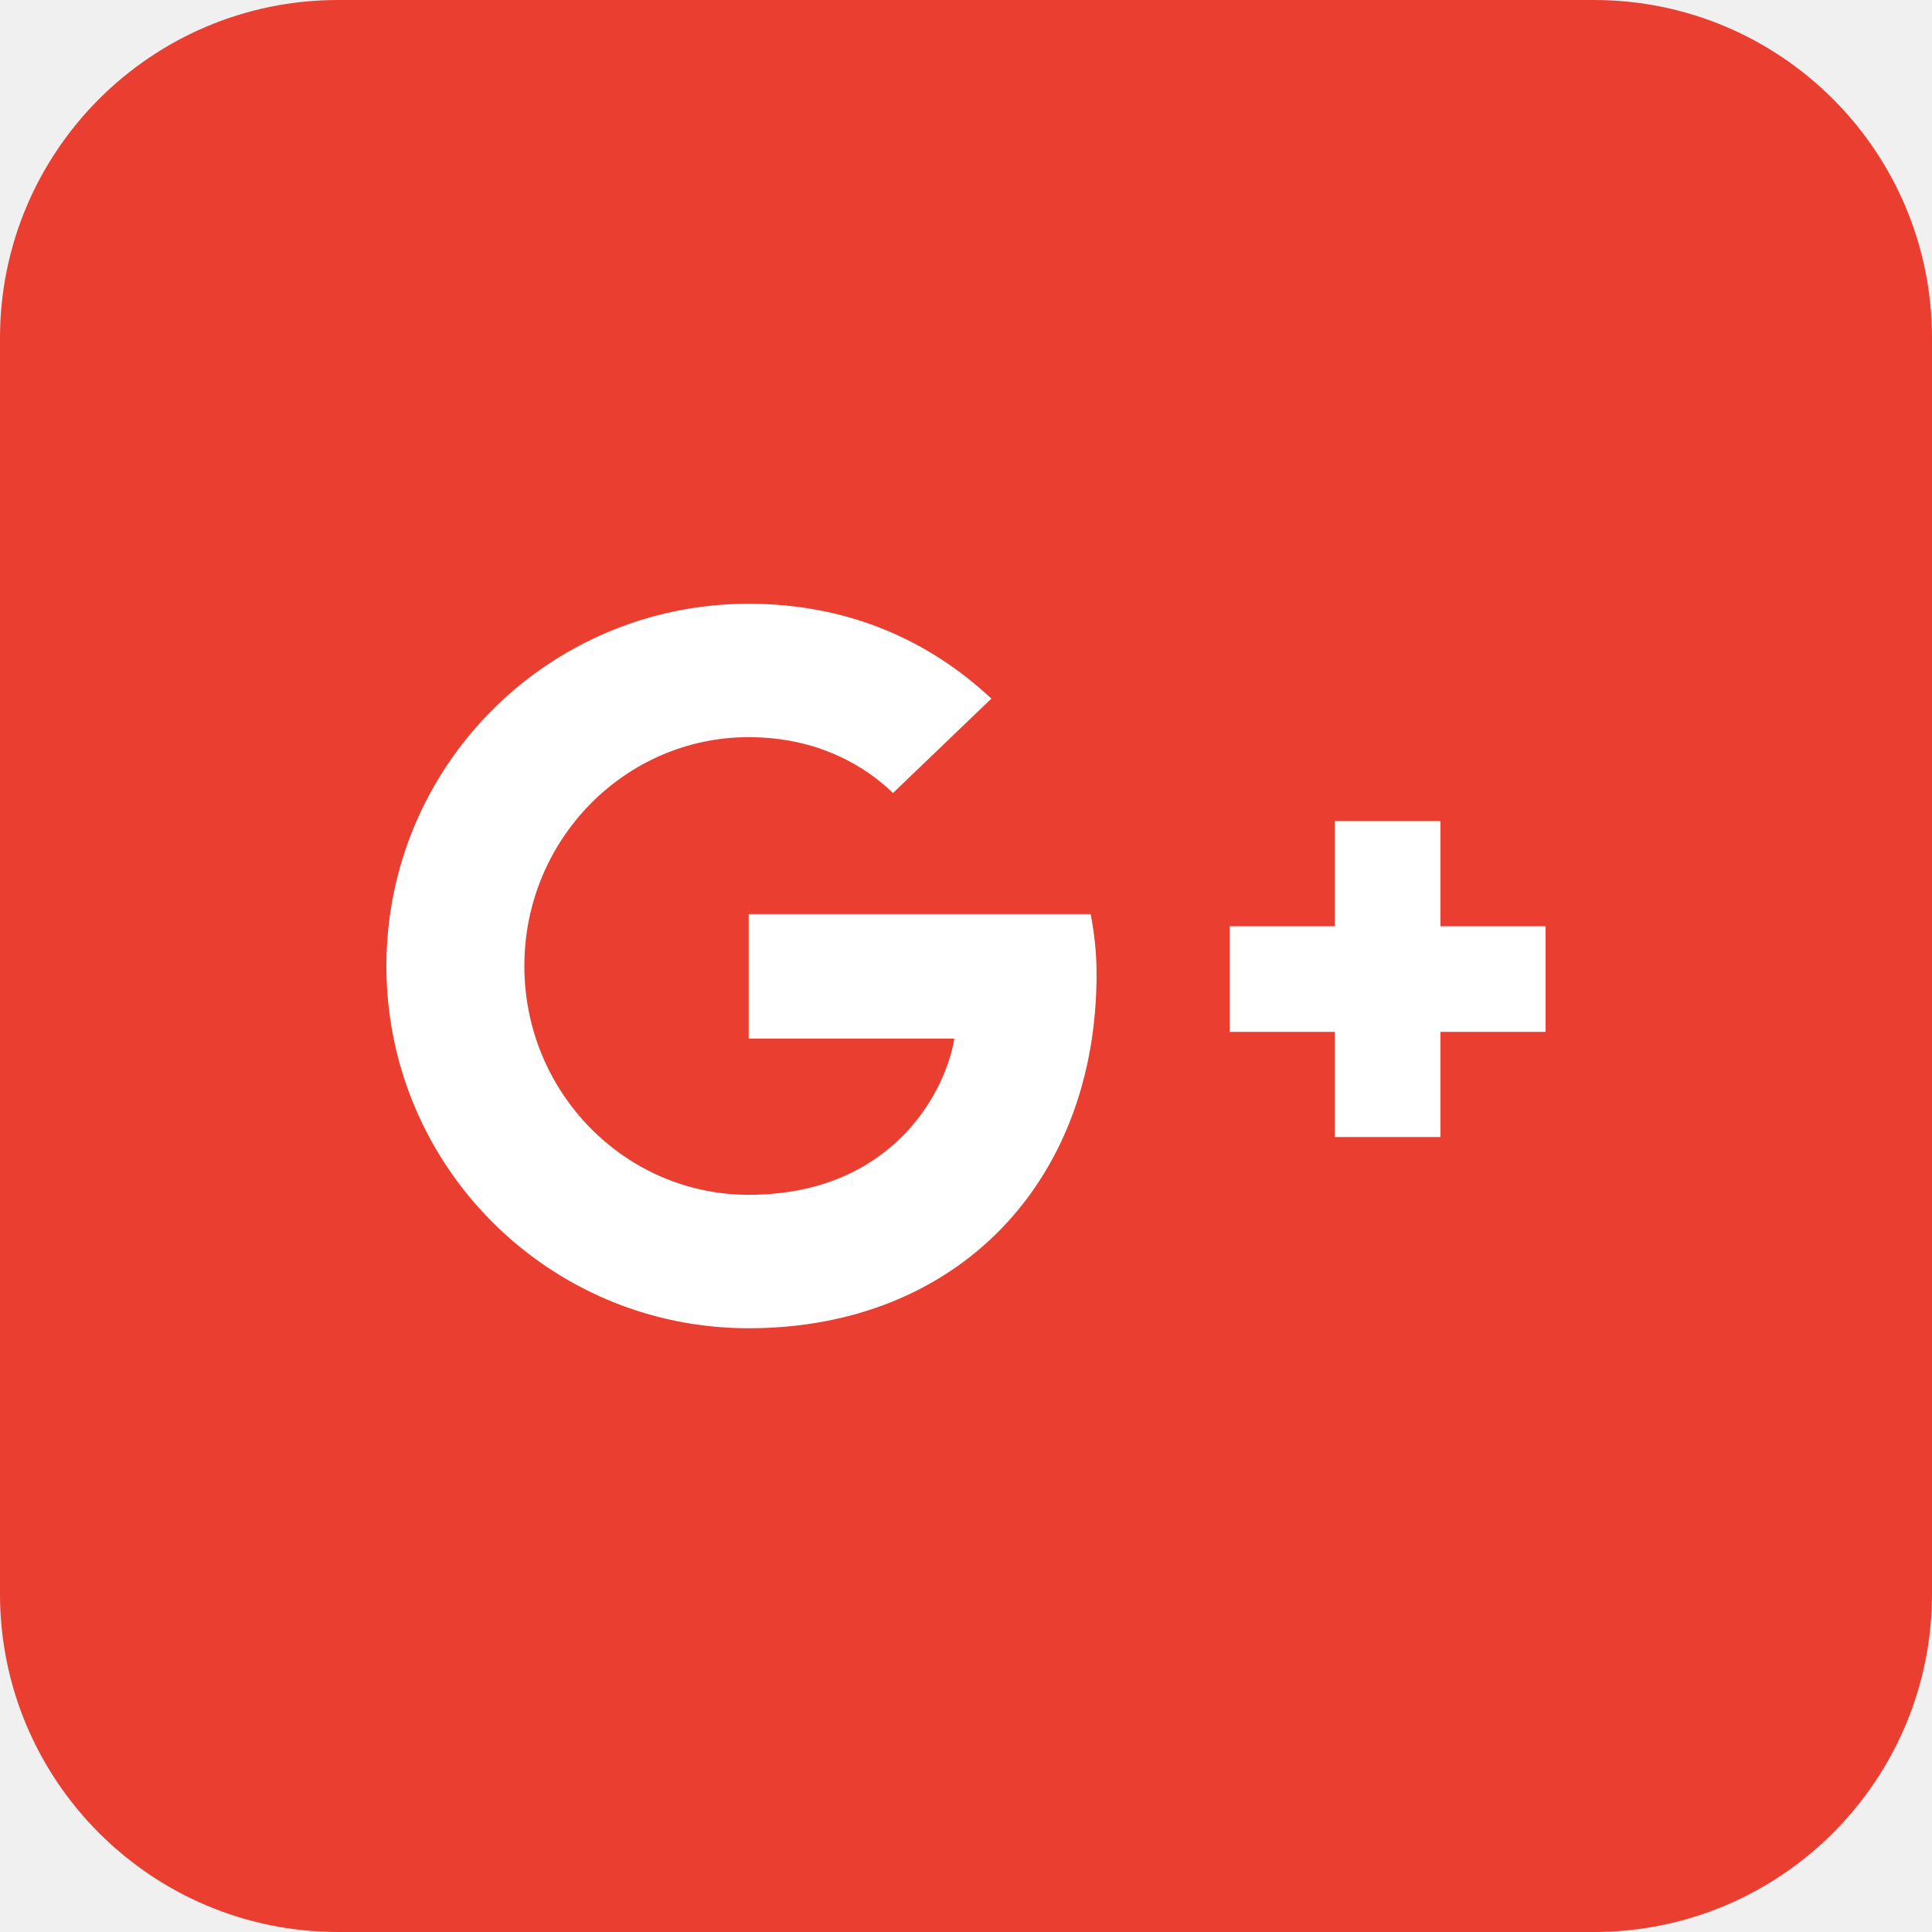
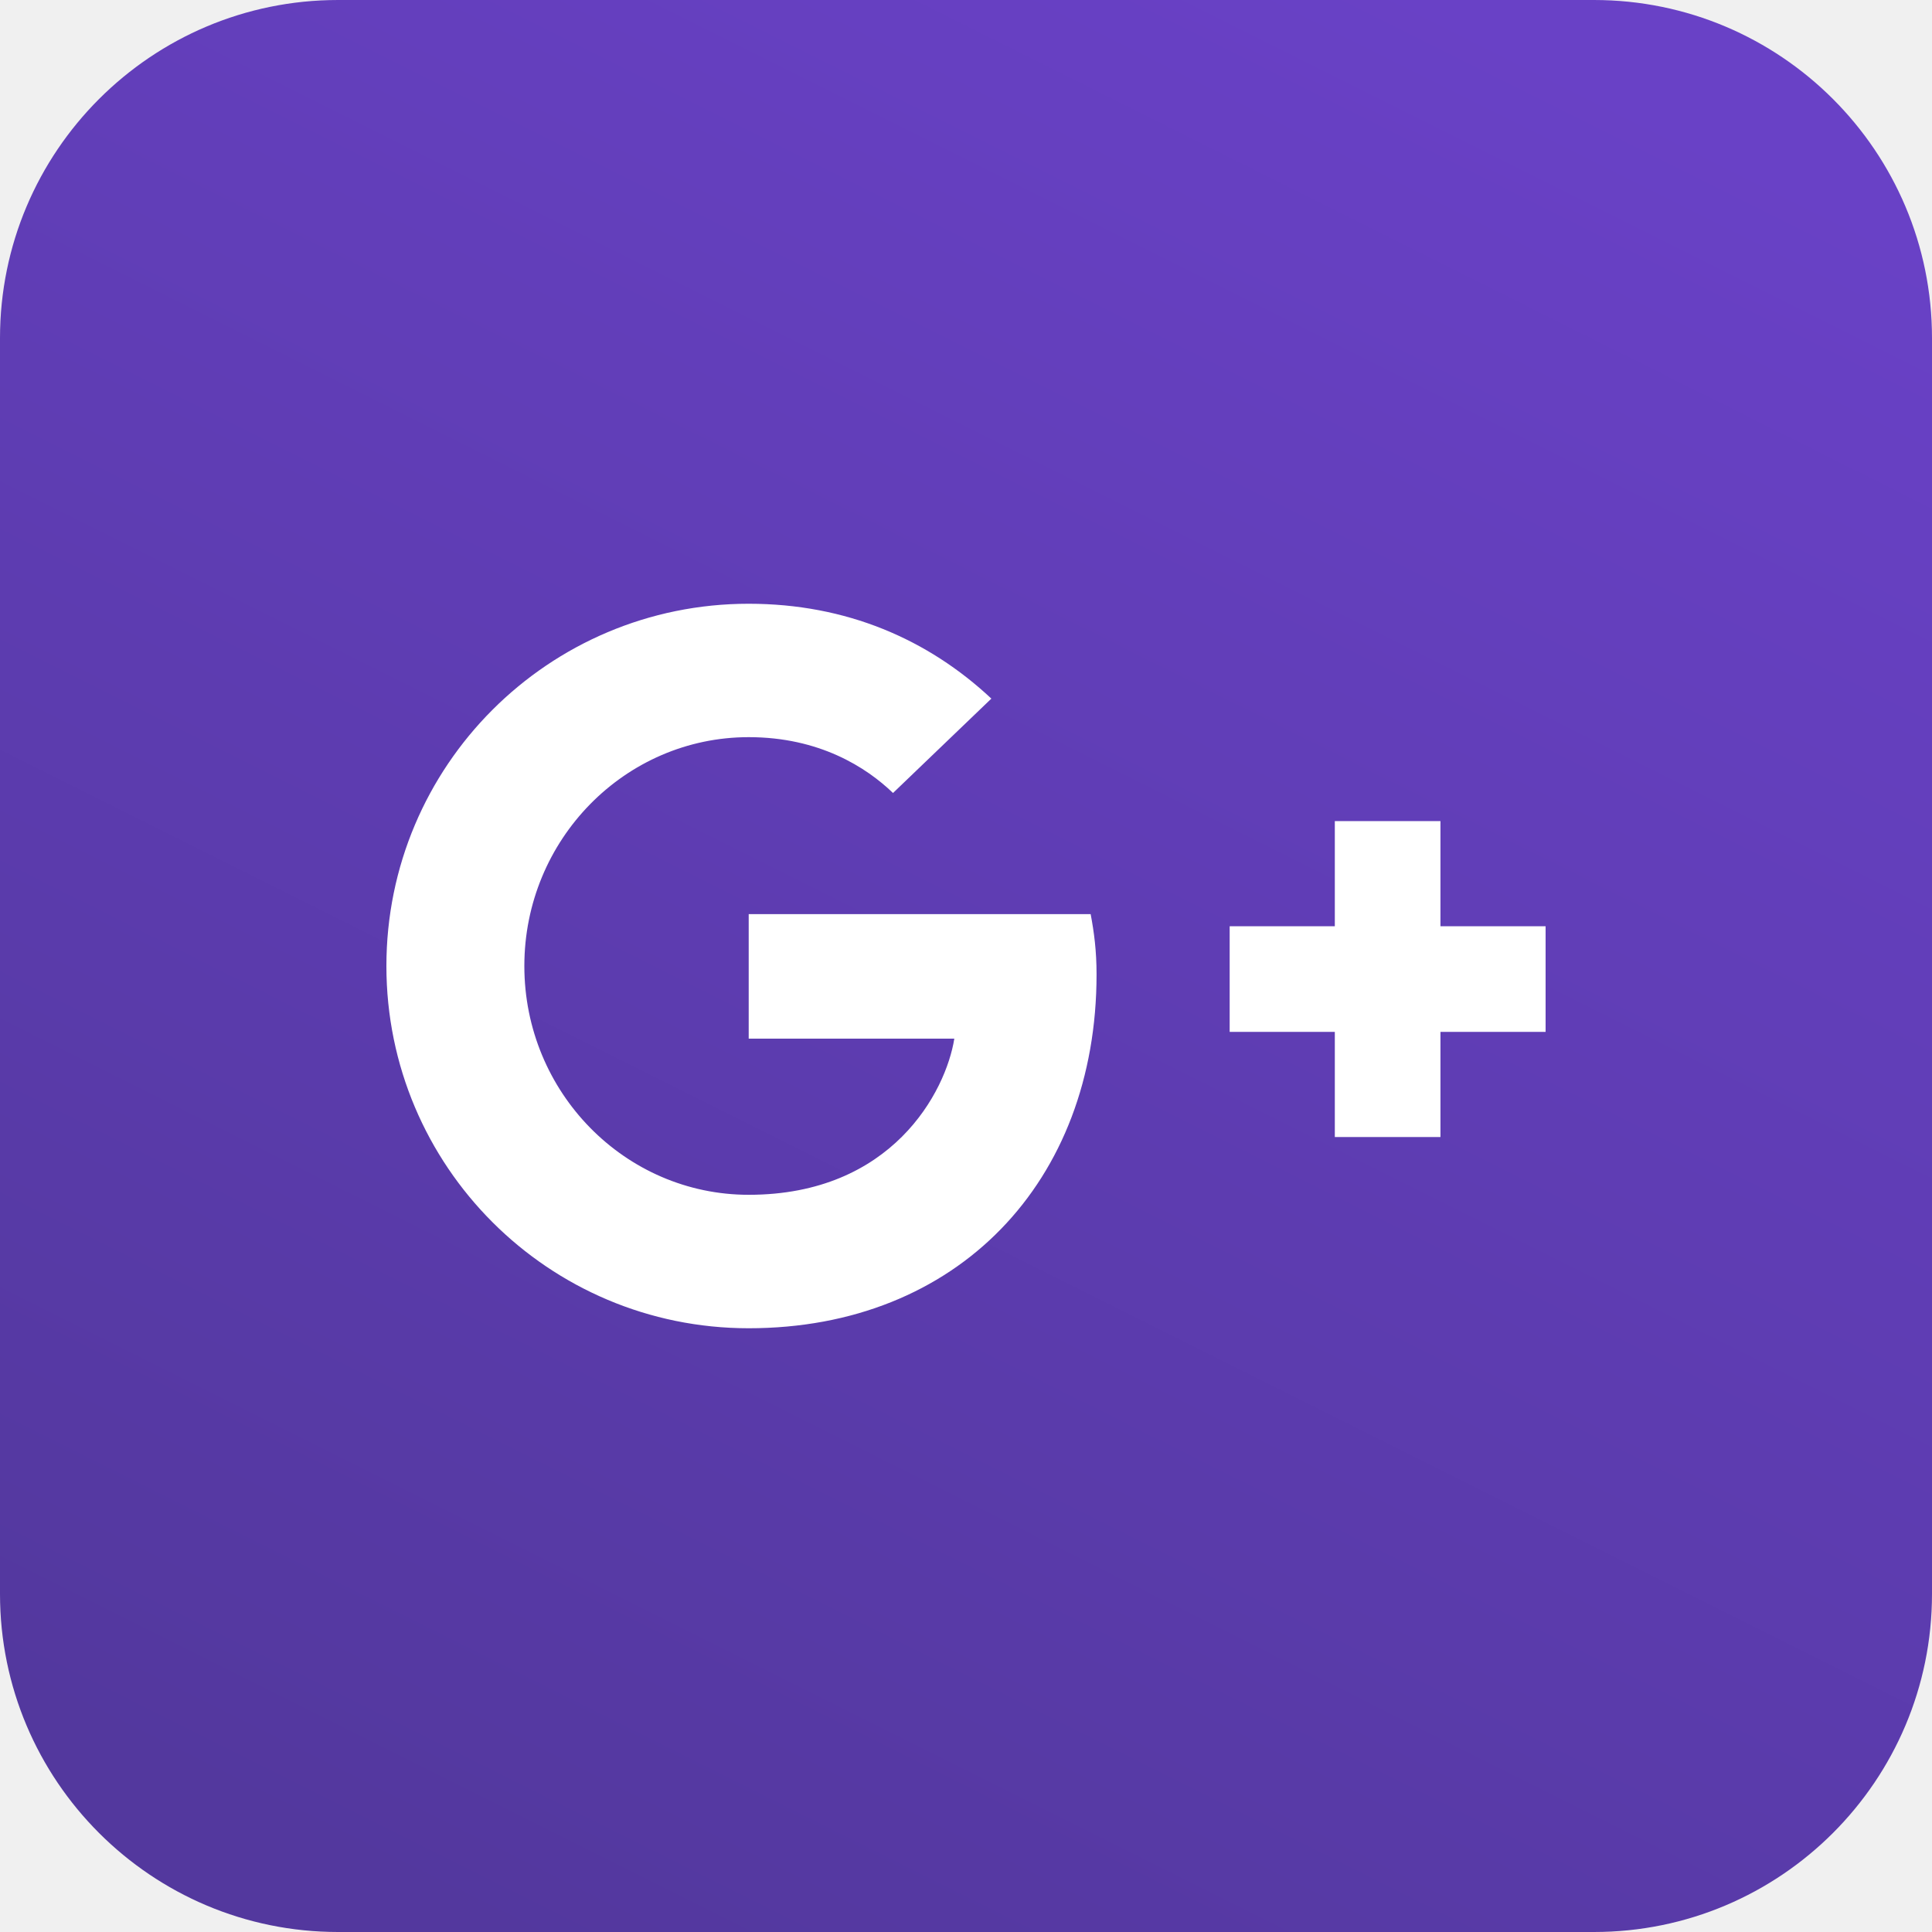
<svg xmlns="http://www.w3.org/2000/svg" width="40" height="40" viewBox="0 0 40 40" fill="none">
-   <rect width="40" height="40" rx="7" fill="#E93E30" />
+   <rect width="40" height="40" rx="7" fill="url(#paint0_linear_473_2357)" />
  <g clip-path="url(#clip0_473_2357)">
    <path d="M29.823 17H27.636V19.177H25.459V21.364H27.636V23.541H29.823V21.364H32V19.177H29.823V17Z" fill="white" />
    <path d="M15.5 27.5C19.828 27.5 22.703 24.462 22.703 20.174C22.703 19.683 22.652 19.304 22.581 18.926H15.501V21.504H19.758C19.584 22.599 18.469 24.737 15.501 24.737C12.944 24.737 10.856 22.619 10.856 20C10.856 17.381 12.943 15.262 15.501 15.262C16.964 15.262 17.936 15.886 18.489 16.418L20.525 14.464C19.214 13.237 17.526 12.5 15.5 12.5C11.356 12.5 8 15.856 8 20C8 24.144 11.356 27.5 15.5 27.5Z" fill="white" />
  </g>
  <defs>
+     <linearGradient id="paint0_linear_473_2357" x1="10" y1="40" x2="30" y2="-1.93715e-06" gradientUnits="userSpaceOnUse">
+       <stop stop-color="#53389E" />
+       <stop offset="0.779" stop-color="#643FBD" />
+       <stop offset="1" stop-color="#6941C6" />
+     </linearGradient>
    <clipPath id="clip0_473_2357">
      <rect width="24" height="24" fill="white" transform="translate(8 8)" />
    </clipPath>
  </defs>
</svg>
